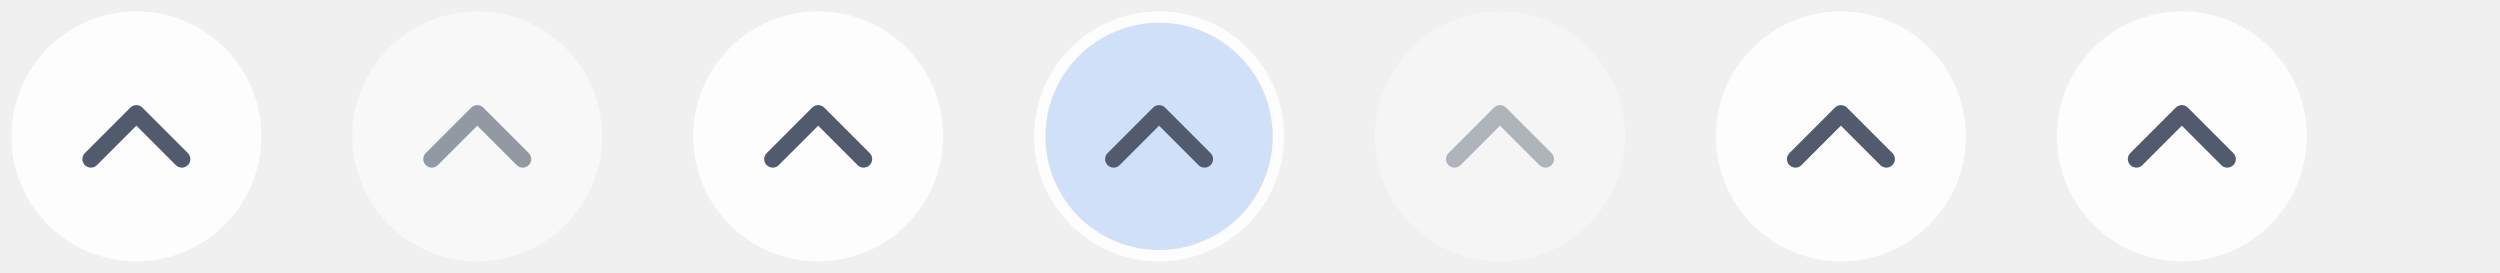
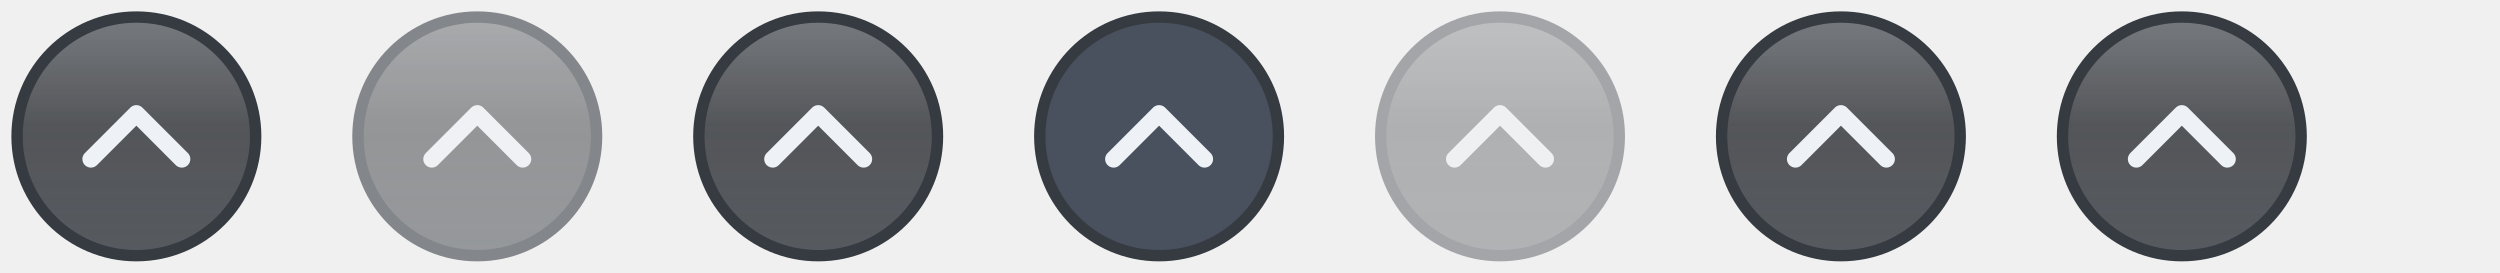
<svg xmlns="http://www.w3.org/2000/svg" width="220" height="24" viewBox="0 0 220 24">
  <defs>
    <linearGradient id="glass" x2="0" y2="1">
-       <stop stop-color="#ffffff" stop-opacity=".86" />
-       <stop offset=".47" stop-color="#f6f9ff" stop-opacity=".62" />
-       <stop offset="1" stop-color="#e9eef9" stop-opacity=".74" />
+       <stop offset="0" stop-color="#151b23" stop-opacity="0.655" />
+       <stop offset="0.45" stop-color="#080b10" stop-opacity="0.792" />
+       <stop offset="1" stop-color="#151b23" stop-opacity="0.824" />
    </linearGradient>
    <linearGradient id="rim" x2=".8" y2="1">
-       <stop stop-color="#ffffff" stop-opacity=".98" />
-       <stop offset=".45" stop-color="#ffffff" stop-opacity=".34" />
-       <stop offset="1" stop-color="#b6c8df" stop-opacity=".62" />
+       <stop offset="0" stop-color="#e3edf5" stop-opacity="0.49" />
+       <stop offset="0.18" stop-color="#b9ccdc" stop-opacity="0.353" />
+       <stop offset="0.4" stop-color="#73889c" stop-opacity="0.192" />
+       <stop offset="0.62" stop-color="#b9ccdc" stop-opacity="0.243" />
+       <stop offset="0.83" stop-color="#73889c" stop-opacity="0.149" />
+       <stop offset="1" stop-color="#e3edf5" stop-opacity="0.322" />
    </linearGradient>
    <linearGradient id="blue" x2="0" y2="1">
-       <stop stop-color="#399aff" />
-       <stop offset="1" stop-color="#007aff" />
+       <stop offset="0" stop-color="#e3edf5" stop-opacity="1" />
+       <stop offset="1" stop-color="#b9ccdc" stop-opacity="1" />
    </linearGradient>
    <linearGradient id="quiet" x2="0" y2="1">
-       <stop stop-color="#ffffff" stop-opacity=".74" />
-       <stop offset="1" stop-color="#e5ebf4" stop-opacity=".65" />
+       <stop offset="0" stop-color="#151b23" stop-opacity="0.655" />
+       <stop offset="0.45" stop-color="#080b10" stop-opacity="0.792" />
+       <stop offset="1" stop-color="#151b23" stop-opacity="0.824" />
    </linearGradient>
  </defs>
  <g id="active-center" transform="translate(0 0)" opacity=".85">
-     <circle cx="12" cy="12" r="10.5" fill="#ffffff" stroke="#ffffff" stroke-width="1" />
-     <path d="m8 14 4-4 4 4" fill="none" stroke="#364156" stroke-width="1.5" stroke-linecap="round" stroke-linejoin="round" />
+     <circle cx="12" cy="12" r="10.5" fill="url(#glass)" stroke="#151b23" stroke-width="1" />
+     <path d="m8 14 4-4 4 4" fill="none" stroke="#edf2f7" stroke-width="1.5" stroke-linecap="round" stroke-linejoin="round" />
  </g>
  <g id="inactive-center" transform="translate(30 0)" opacity=".5">
-     <circle cx="12" cy="12" r="10.5" fill="#ffffff" stroke="#ffffff" stroke-width="1" />
-     <path d="m8 14 4-4 4 4" fill="none" stroke="#364156" stroke-width="1.5" stroke-linecap="round" stroke-linejoin="round" />
+     <circle cx="12" cy="12" r="10.5" fill="url(#glass)" stroke="#151b23" stroke-width="1" />
+     <path d="m8 14 4-4 4 4" fill="none" stroke="#edf2f7" stroke-width="1.5" stroke-linecap="round" stroke-linejoin="round" />
  </g>
  <g id="hover-center" transform="translate(60 0)" opacity=".85">
-     <circle cx="12" cy="12" r="10.5" fill="#ffffff" stroke="#ffffff" stroke-width="1" />
-     <path d="m8 14 4-4 4 4" fill="none" stroke="#364156" stroke-width="1.5" stroke-linecap="round" stroke-linejoin="round" />
+     <circle cx="12" cy="12" r="10.5" fill="url(#glass)" stroke="#151b23" stroke-width="1" />
+     <path d="m8 14 4-4 4 4" fill="none" stroke="#edf2f7" stroke-width="1.5" stroke-linecap="round" stroke-linejoin="round" />
  </g>
  <g id="pressed-center" transform="translate(90 0)" opacity=".85">
-     <circle cx="12" cy="12" r="10.5" fill="#caddf9" stroke="#ffffff" stroke-width="1" />
-     <path d="m8 14 4-4 4 4" fill="none" stroke="#364156" stroke-width="1.5" stroke-linecap="round" stroke-linejoin="round" />
+     <circle cx="12" cy="12" r="10.5" fill="#2a3543" stroke="#151b23" stroke-width="1" />
+     <path d="m8 14 4-4 4 4" fill="none" stroke="#edf2f7" stroke-width="1.5" stroke-linecap="round" stroke-linejoin="round" />
  </g>
  <g id="deactivated-center" transform="translate(120 0)" opacity=".35">
-     <circle cx="12" cy="12" r="10.5" fill="#ffffff" stroke="#ffffff" stroke-width="1" />
-     <path d="m8 14 4-4 4 4" fill="none" stroke="#364156" stroke-width="1.5" stroke-linecap="round" stroke-linejoin="round" />
+     <circle cx="12" cy="12" r="10.5" fill="url(#glass)" stroke="#151b23" stroke-width="1" />
+     <path d="m8 14 4-4 4 4" fill="none" stroke="#edf2f7" stroke-width="1.5" stroke-linecap="round" stroke-linejoin="round" />
  </g>
  <g id="hover-inactive-center" transform="translate(150 0)" opacity=".85">
-     <circle cx="12" cy="12" r="10.5" fill="#ffffff" stroke="#ffffff" stroke-width="1" />
-     <path d="m8 14 4-4 4 4" fill="none" stroke="#364156" stroke-width="1.5" stroke-linecap="round" stroke-linejoin="round" />
+     <circle cx="12" cy="12" r="10.5" fill="url(#glass)" stroke="#151b23" stroke-width="1" />
+     <path d="m8 14 4-4 4 4" fill="none" stroke="#edf2f7" stroke-width="1.5" stroke-linecap="round" stroke-linejoin="round" />
  </g>
  <g id="pressed-inactive-center" transform="translate(180 0)" opacity=".85">
-     <circle cx="12" cy="12" r="10.5" fill="#ffffff" stroke="#ffffff" stroke-width="1" />
-     <path d="m8 14 4-4 4 4" fill="none" stroke="#364156" stroke-width="1.5" stroke-linecap="round" stroke-linejoin="round" />
+     <circle cx="12" cy="12" r="10.5" fill="url(#glass)" stroke="#151b23" stroke-width="1" />
+     <path d="m8 14 4-4 4 4" fill="none" stroke="#edf2f7" stroke-width="1.5" stroke-linecap="round" stroke-linejoin="round" />
  </g>
</svg>
